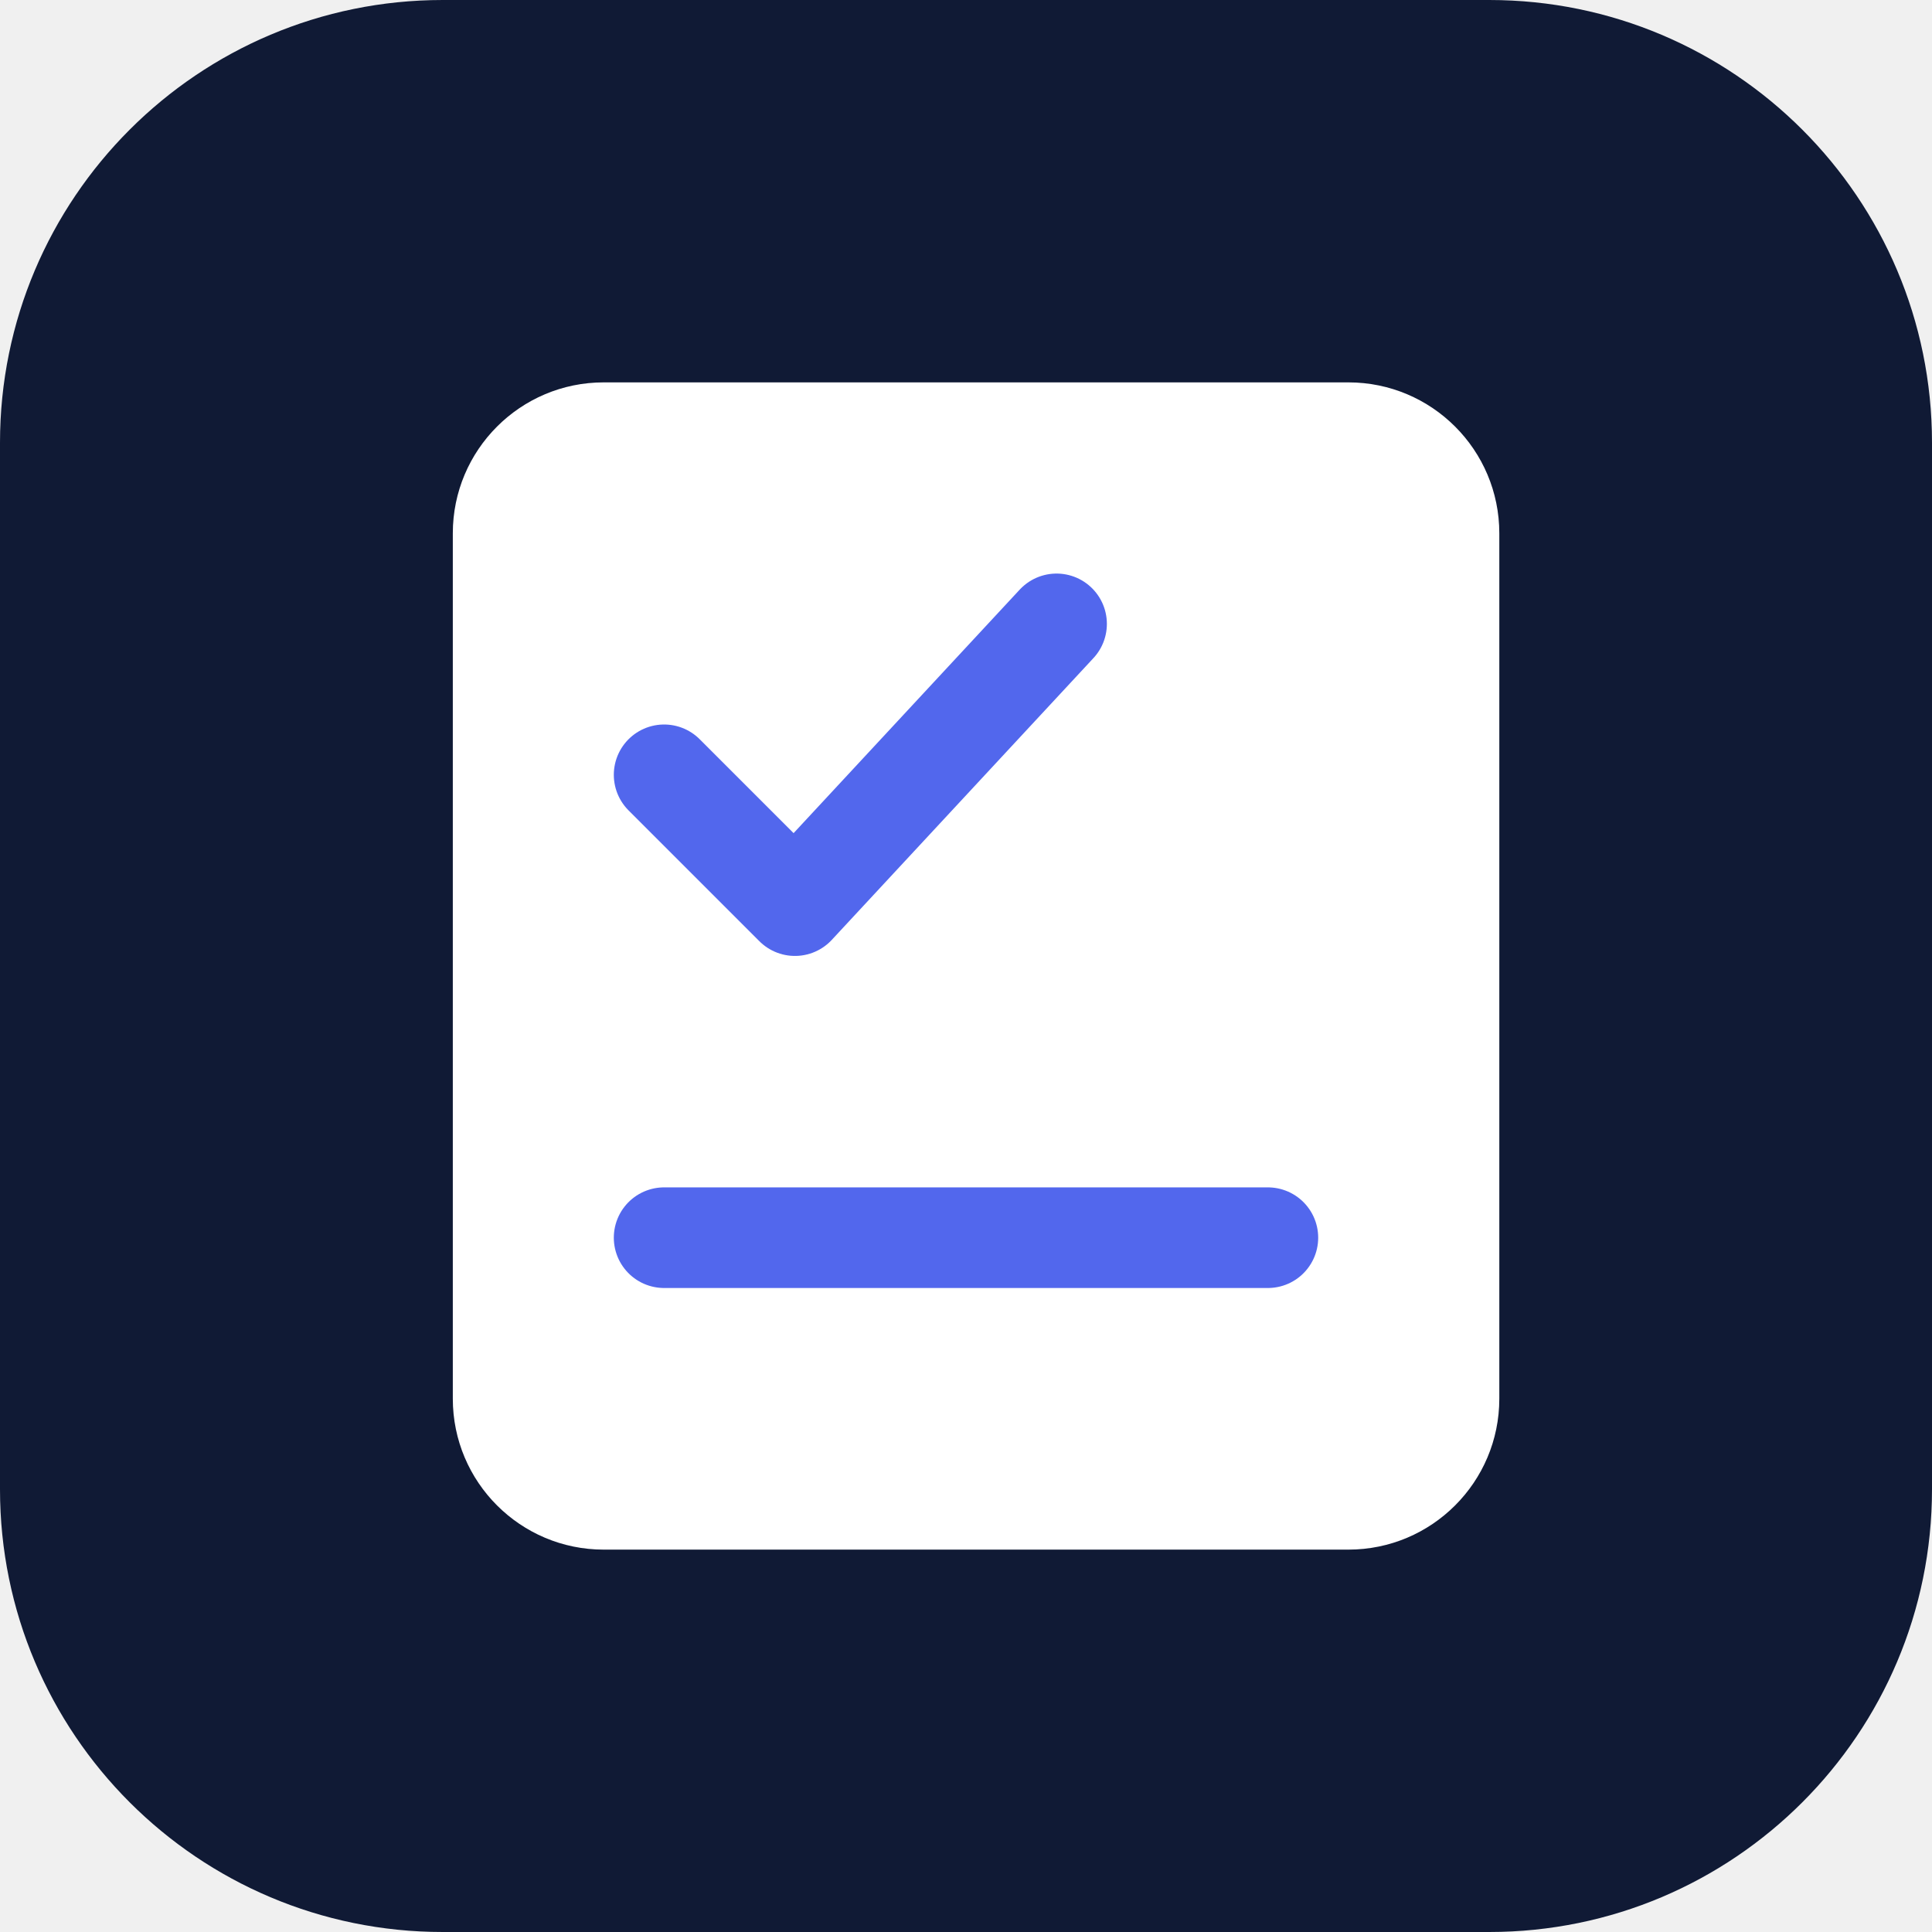
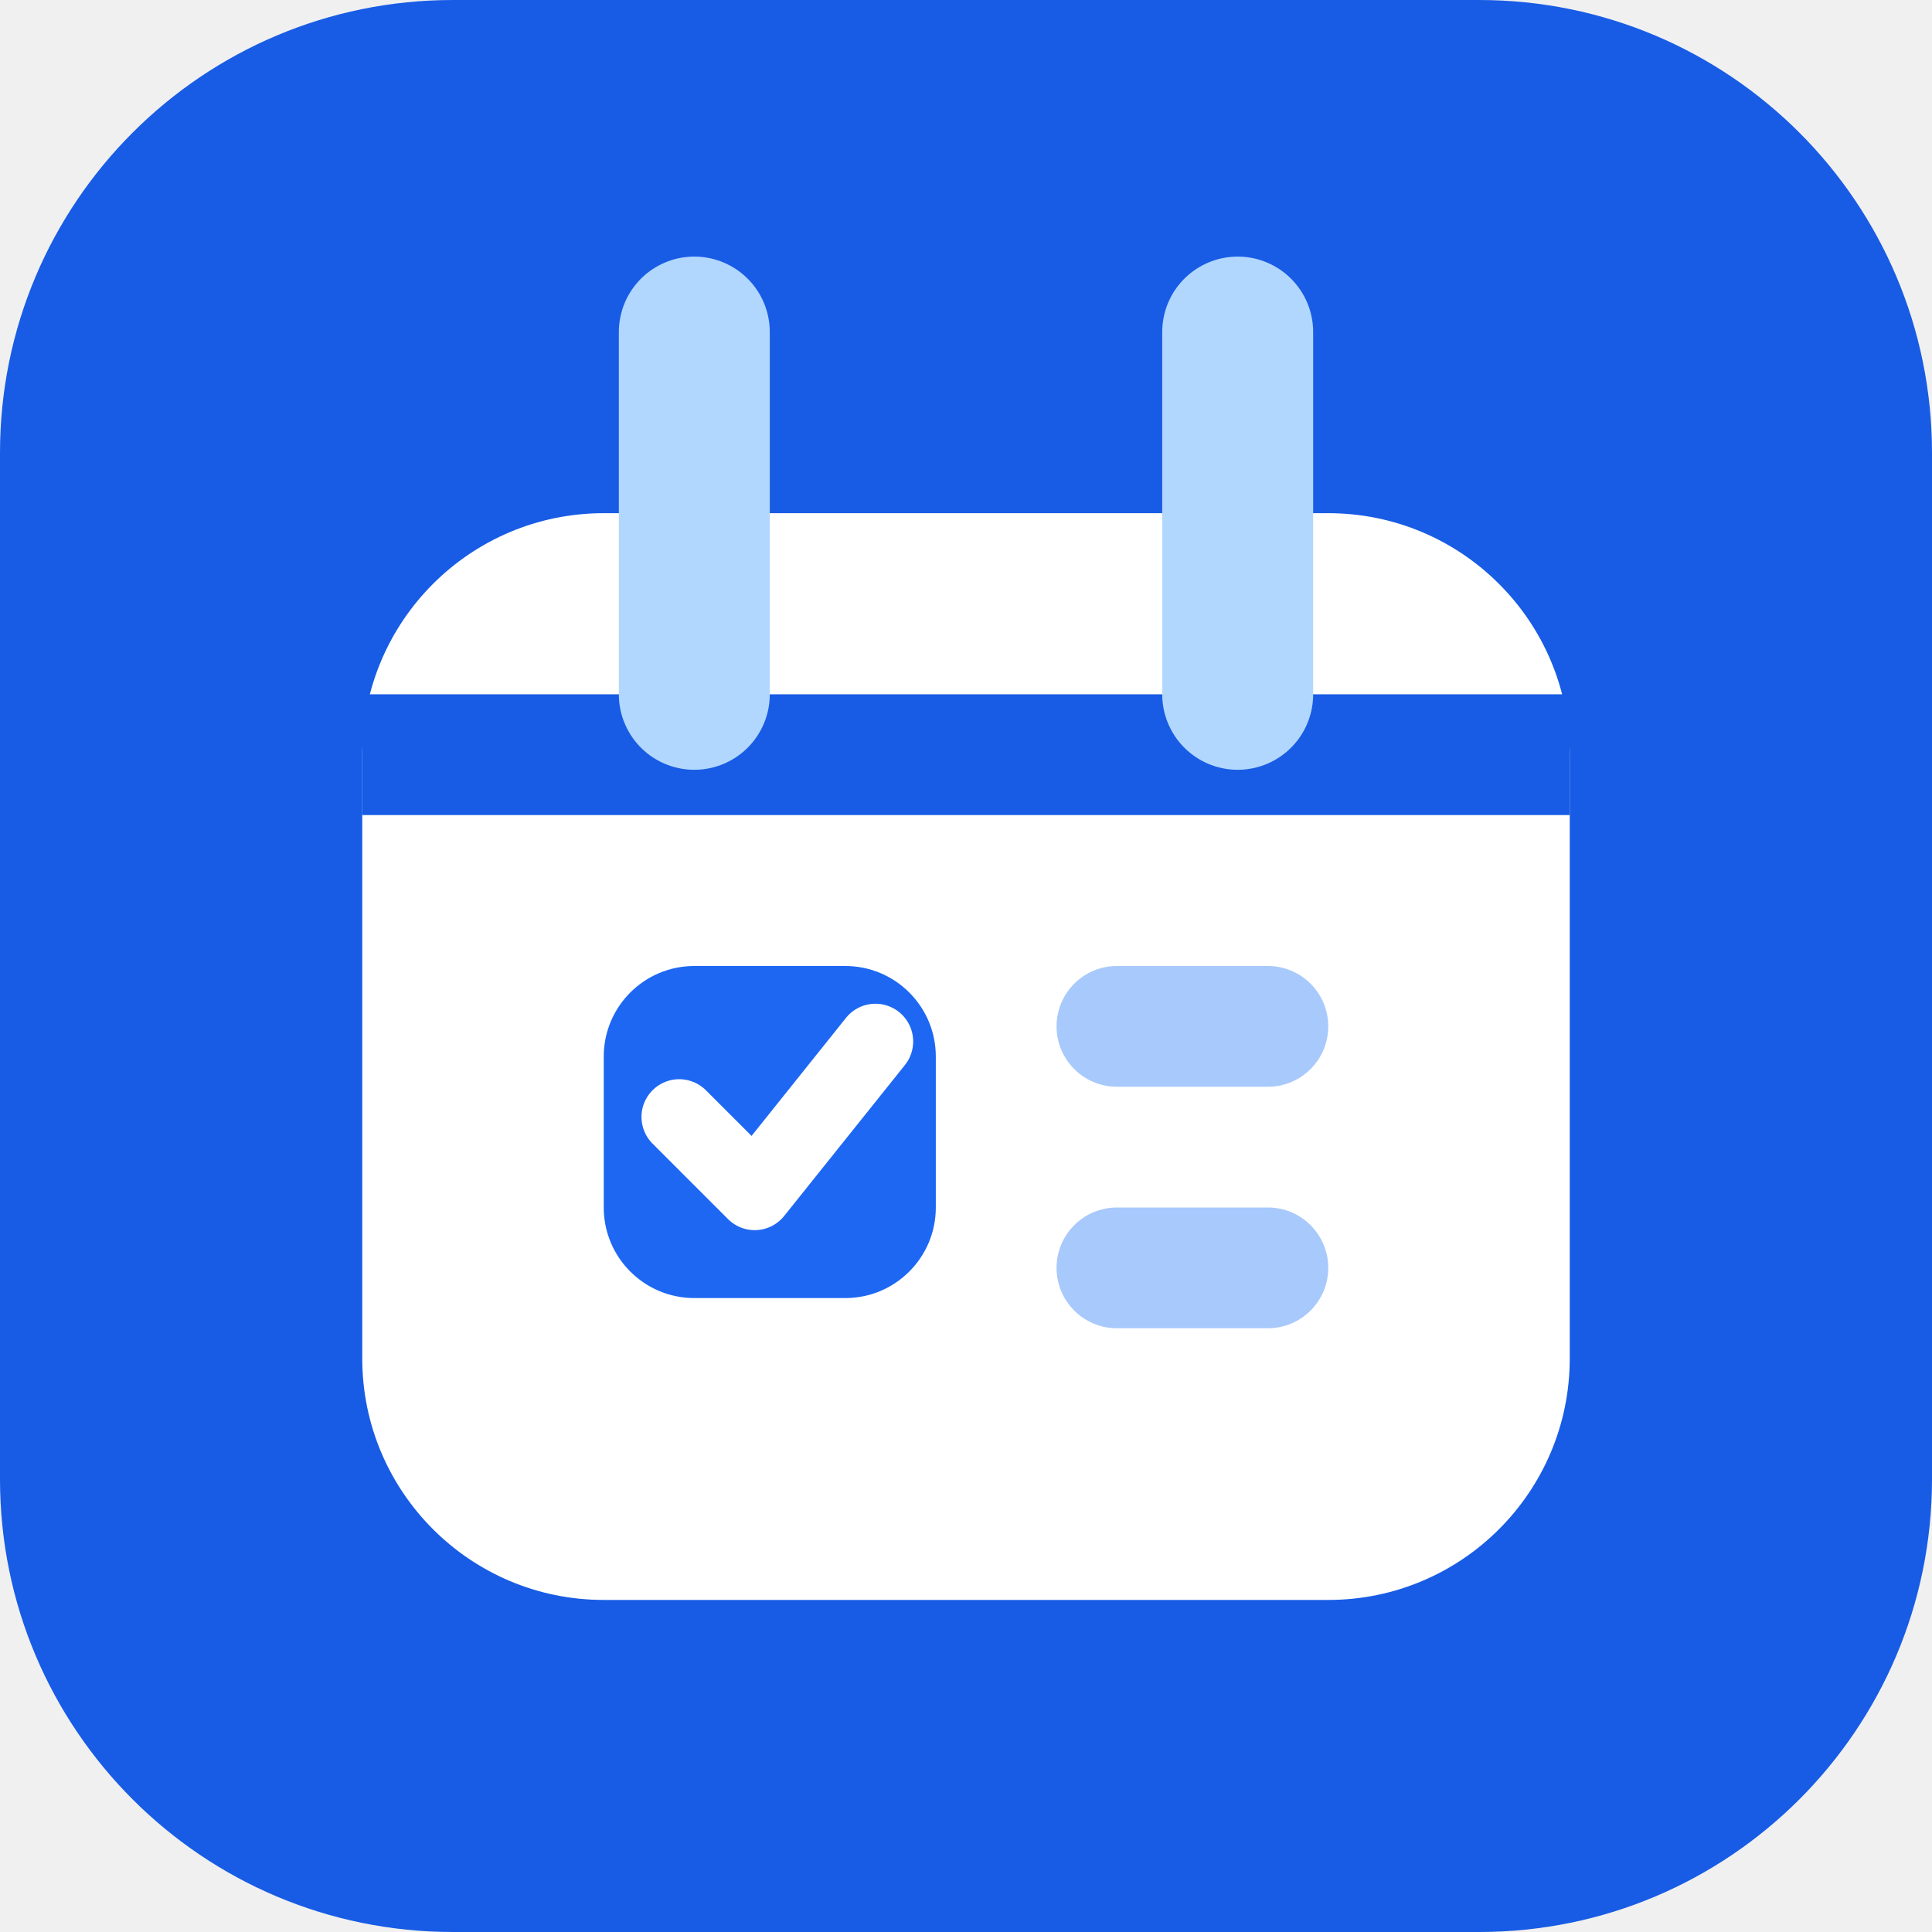
- <svg xmlns="http://www.w3.org/2000/svg" viewBox="0 0 192 192">
-   <rect width="192" height="192" rx="44" fill="#101a35" />
-   <rect x="45" y="38" width="104" height="116" rx="15" fill="#fff" />
-   <path d="M66 77l13 13 26-28M66 123h60" fill="none" stroke="#5267ed" stroke-width="10" stroke-linecap="round" stroke-linejoin="round" />
+ <svg xmlns="http://www.w3.org/2000/svg" width="64" height="64" viewBox="0 0 64 64" role="img" aria-labelledby="title">
+   <rect width="64" height="64" rx="15" fill="#185ce5" />
+   <rect x="12" y="17" width="40" height="36" rx="8" fill="#fff" />
+   <path d="M12 25h40" stroke="#185ce5" stroke-width="4" />
+   <path d="M23 11v12M41 11v12" stroke="#b2d7ff" stroke-width="5" stroke-linecap="round" />
+   <rect x="20" y="32" width="11" height="11" rx="3" fill="#1d67f3" />
+   <path d="m22.5 37 2.5 2.5 4-5" fill="none" stroke="white" stroke-width="2.5" stroke-linecap="round" stroke-linejoin="round" />
+   <rect x="35" y="32" width="9" height="4" rx="2" fill="#a8c9fb" />
+   <rect x="35" y="40" width="9" height="4" rx="2" fill="#a8c9fb" />
</svg>
